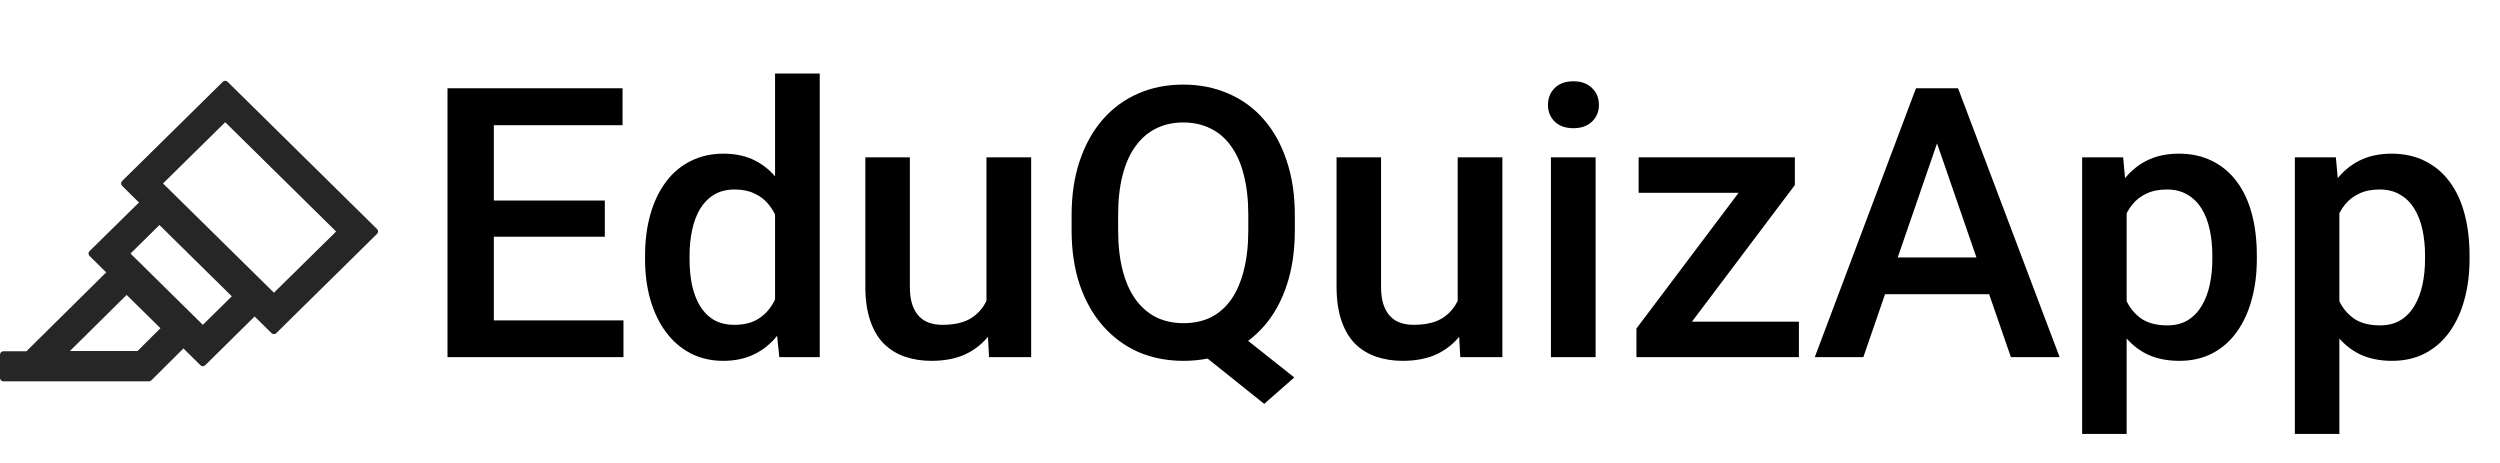
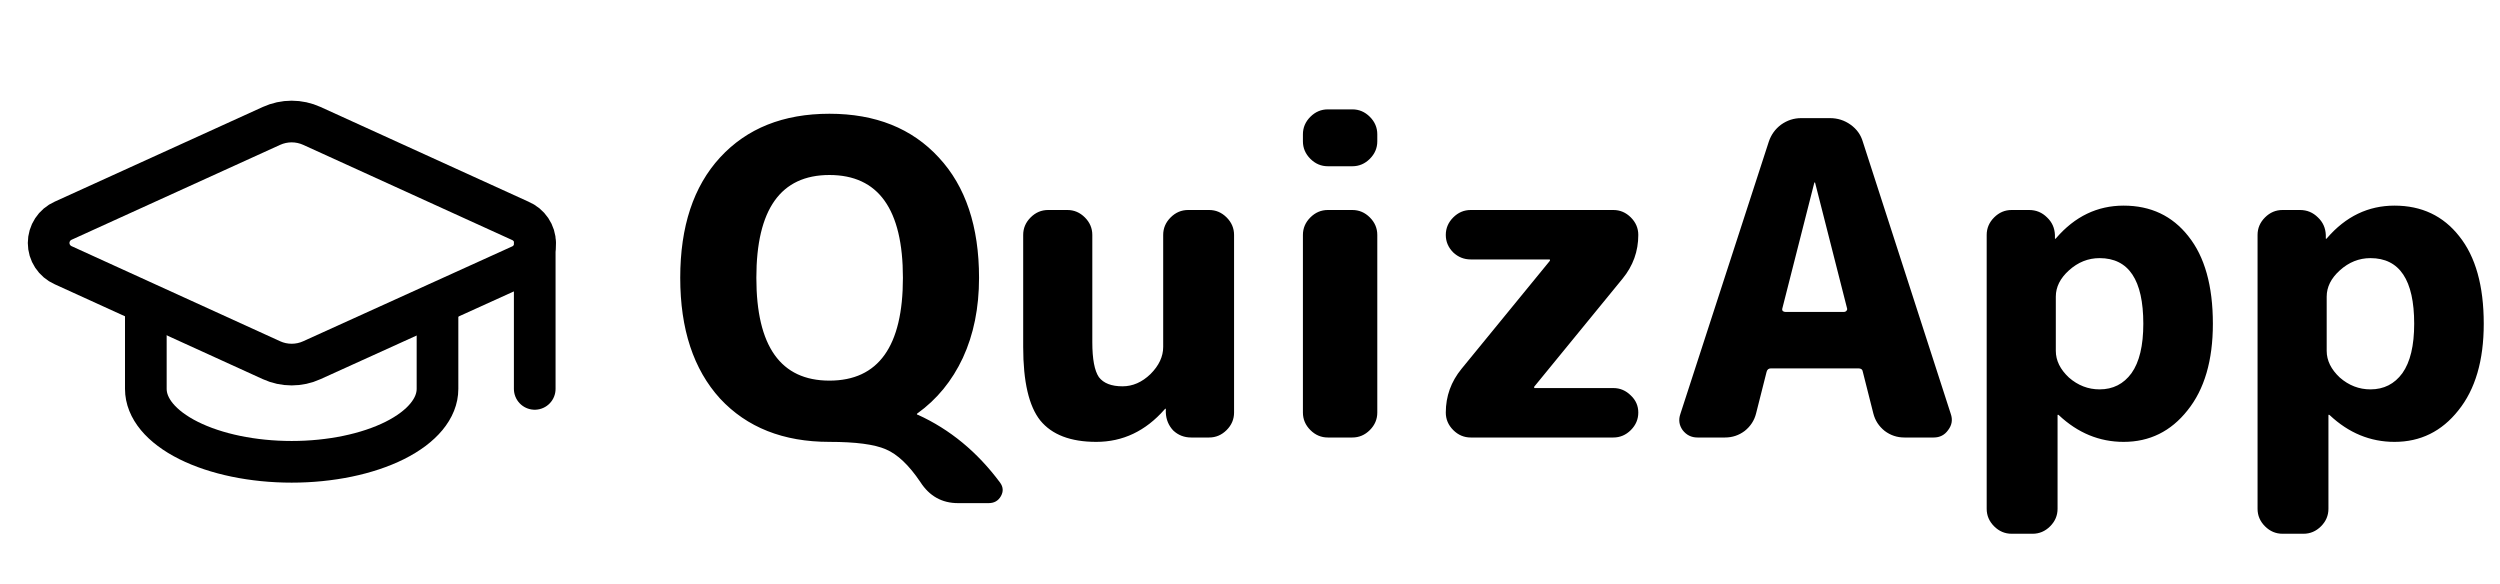
- <svg xmlns="http://www.w3.org/2000/svg" width="119" height="22" viewBox="0 0 119 22" fill="none">
-   <path d="M29.677 15.251V17H22.883V15.251H29.677ZM23.507 4.203V17H21.301V4.203H23.507ZM28.789 9.547V11.27H22.883V9.547H28.789ZM29.633 4.203V5.961H22.883V4.203H29.633ZM36.893 15.031V3.5H39.02V17H37.095L36.893 15.031ZM30.705 12.351V12.166C30.705 11.445 30.79 10.789 30.96 10.197C31.13 9.6 31.376 9.087 31.698 8.659C32.02 8.226 32.413 7.895 32.876 7.666C33.339 7.432 33.86 7.314 34.44 7.314C35.015 7.314 35.519 7.426 35.952 7.648C36.386 7.871 36.755 8.19 37.06 8.606C37.364 9.017 37.607 9.509 37.789 10.083C37.971 10.651 38.1 11.284 38.176 11.981V12.57C38.1 13.25 37.971 13.871 37.789 14.434C37.607 14.996 37.364 15.482 37.06 15.893C36.755 16.303 36.383 16.619 35.943 16.842C35.51 17.064 35.003 17.176 34.423 17.176C33.849 17.176 33.33 17.056 32.867 16.815C32.41 16.575 32.02 16.238 31.698 15.805C31.376 15.371 31.13 14.861 30.96 14.275C30.79 13.684 30.705 13.042 30.705 12.351ZM32.823 12.166V12.351C32.823 12.784 32.861 13.188 32.938 13.563C33.02 13.938 33.145 14.27 33.315 14.557C33.485 14.838 33.705 15.06 33.975 15.225C34.25 15.383 34.578 15.462 34.959 15.462C35.44 15.462 35.835 15.356 36.145 15.146C36.456 14.935 36.699 14.65 36.875 14.293C37.057 13.93 37.18 13.525 37.244 13.08V11.489C37.209 11.144 37.136 10.821 37.024 10.523C36.919 10.224 36.775 9.963 36.594 9.74C36.412 9.512 36.187 9.336 35.917 9.213C35.653 9.084 35.34 9.02 34.977 9.02C34.59 9.02 34.262 9.102 33.992 9.266C33.723 9.43 33.5 9.655 33.324 9.942C33.154 10.229 33.028 10.563 32.946 10.944C32.864 11.325 32.823 11.732 32.823 12.166ZM46.956 14.759V7.49H49.083V17H47.079L46.956 14.759ZM47.255 12.781L47.967 12.764C47.967 13.402 47.897 13.991 47.756 14.53C47.615 15.063 47.398 15.529 47.105 15.928C46.812 16.32 46.438 16.628 45.98 16.851C45.523 17.067 44.976 17.176 44.337 17.176C43.874 17.176 43.449 17.108 43.062 16.974C42.676 16.839 42.342 16.631 42.06 16.35C41.785 16.068 41.571 15.702 41.419 15.251C41.267 14.8 41.19 14.261 41.19 13.634V7.49H43.309V13.651C43.309 13.997 43.35 14.287 43.432 14.521C43.514 14.75 43.625 14.935 43.766 15.075C43.906 15.216 44.07 15.315 44.258 15.374C44.445 15.433 44.645 15.462 44.855 15.462C45.459 15.462 45.934 15.345 46.279 15.11C46.631 14.87 46.88 14.548 47.026 14.144C47.179 13.739 47.255 13.285 47.255 12.781ZM58.241 15.295L61.607 17.967L60.175 19.224L56.87 16.578L58.241 15.295ZM61.634 10.25V10.953C61.634 11.92 61.508 12.787 61.256 13.555C61.004 14.322 60.644 14.976 60.175 15.515C59.706 16.054 59.147 16.467 58.496 16.754C57.846 17.035 57.125 17.176 56.334 17.176C55.549 17.176 54.831 17.035 54.181 16.754C53.536 16.467 52.977 16.054 52.502 15.515C52.027 14.976 51.658 14.322 51.395 13.555C51.137 12.787 51.008 11.92 51.008 10.953V10.25C51.008 9.283 51.137 8.419 51.395 7.657C51.652 6.89 52.016 6.236 52.484 5.697C52.959 5.152 53.519 4.739 54.163 4.458C54.813 4.171 55.531 4.027 56.316 4.027C57.107 4.027 57.828 4.171 58.478 4.458C59.135 4.739 59.697 5.152 60.166 5.697C60.635 6.236 60.995 6.89 61.247 7.657C61.505 8.419 61.634 9.283 61.634 10.25ZM59.419 10.953V10.232C59.419 9.518 59.349 8.888 59.208 8.343C59.073 7.792 58.871 7.332 58.602 6.963C58.338 6.588 58.013 6.307 57.626 6.119C57.245 5.926 56.809 5.829 56.316 5.829C55.836 5.829 55.405 5.926 55.024 6.119C54.644 6.307 54.318 6.588 54.049 6.963C53.779 7.332 53.574 7.792 53.434 8.343C53.293 8.888 53.223 9.518 53.223 10.232V10.953C53.223 11.668 53.293 12.301 53.434 12.852C53.574 13.402 53.779 13.868 54.049 14.249C54.324 14.624 54.652 14.908 55.033 15.102C55.42 15.289 55.853 15.383 56.334 15.383C56.826 15.383 57.263 15.289 57.644 15.102C58.024 14.908 58.347 14.624 58.61 14.249C58.874 13.868 59.073 13.402 59.208 12.852C59.349 12.301 59.419 11.668 59.419 10.953ZM69.386 14.759V7.49H71.513V17H69.509L69.386 14.759ZM69.685 12.781L70.397 12.764C70.397 13.402 70.326 13.991 70.186 14.53C70.045 15.063 69.828 15.529 69.535 15.928C69.242 16.32 68.867 16.628 68.41 16.851C67.953 17.067 67.405 17.176 66.767 17.176C66.304 17.176 65.879 17.108 65.492 16.974C65.106 16.839 64.772 16.631 64.49 16.35C64.215 16.068 64.001 15.702 63.849 15.251C63.696 14.8 63.62 14.261 63.62 13.634V7.49H65.738V13.651C65.738 13.997 65.779 14.287 65.861 14.521C65.943 14.75 66.055 14.935 66.195 15.075C66.336 15.216 66.5 15.315 66.688 15.374C66.875 15.433 67.074 15.462 67.285 15.462C67.889 15.462 68.363 15.345 68.709 15.11C69.061 14.87 69.31 14.548 69.456 14.144C69.608 13.739 69.685 13.285 69.685 12.781ZM75.951 7.49V17H73.824V7.49H75.951ZM73.684 4.994C73.684 4.672 73.789 4.405 74 4.194C74.217 3.978 74.516 3.869 74.897 3.869C75.272 3.869 75.567 3.978 75.784 4.194C76.001 4.405 76.109 4.672 76.109 4.994C76.109 5.311 76.001 5.574 75.784 5.785C75.567 5.996 75.272 6.102 74.897 6.102C74.516 6.102 74.217 5.996 74 5.785C73.789 5.574 73.684 5.311 73.684 4.994ZM85.628 15.312V17H78.544V15.312H85.628ZM85.435 8.809L79.265 17H77.894V15.638L84.028 7.49H85.435V8.809ZM84.617 7.49V9.178H77.999V7.49H84.617ZM92.519 5.908L88.695 17H86.384L91.2 4.203H92.677L92.519 5.908ZM95.718 17L91.886 5.908L91.719 4.203H93.204L98.038 17H95.718ZM95.533 12.254V14.003H88.572V12.254H95.533ZM101.229 9.318V20.656H99.11V7.49H101.062L101.229 9.318ZM107.425 12.157V12.342C107.425 13.033 107.343 13.675 107.179 14.267C107.021 14.852 106.783 15.365 106.467 15.805C106.156 16.238 105.772 16.575 105.315 16.815C104.858 17.056 104.331 17.176 103.733 17.176C103.142 17.176 102.623 17.067 102.178 16.851C101.738 16.628 101.366 16.314 101.062 15.91C100.757 15.506 100.511 15.031 100.323 14.486C100.142 13.935 100.013 13.332 99.936 12.676V11.964C100.013 11.267 100.142 10.634 100.323 10.065C100.511 9.497 100.757 9.008 101.062 8.598C101.366 8.188 101.738 7.871 102.178 7.648C102.617 7.426 103.13 7.314 103.716 7.314C104.313 7.314 104.844 7.432 105.307 7.666C105.77 7.895 106.159 8.223 106.476 8.65C106.792 9.072 107.029 9.582 107.188 10.18C107.346 10.771 107.425 11.431 107.425 12.157ZM105.307 12.342V12.157C105.307 11.718 105.266 11.31 105.184 10.935C105.102 10.555 104.973 10.221 104.797 9.934C104.621 9.646 104.396 9.424 104.12 9.266C103.851 9.102 103.525 9.02 103.145 9.02C102.77 9.02 102.447 9.084 102.178 9.213C101.908 9.336 101.683 9.509 101.501 9.731C101.319 9.954 101.179 10.215 101.079 10.514C100.979 10.807 100.909 11.126 100.868 11.472V13.177C100.938 13.599 101.059 13.985 101.229 14.337C101.398 14.688 101.639 14.97 101.949 15.181C102.266 15.386 102.67 15.488 103.162 15.488C103.543 15.488 103.868 15.406 104.138 15.242C104.407 15.078 104.627 14.852 104.797 14.565C104.973 14.273 105.102 13.935 105.184 13.555C105.266 13.174 105.307 12.77 105.307 12.342ZM111.354 9.318V20.656H109.235V7.49H111.187L111.354 9.318ZM117.55 12.157V12.342C117.55 13.033 117.468 13.675 117.304 14.267C117.146 14.852 116.908 15.365 116.592 15.805C116.281 16.238 115.897 16.575 115.44 16.815C114.983 17.056 114.456 17.176 113.858 17.176C113.267 17.176 112.748 17.067 112.303 16.851C111.863 16.628 111.491 16.314 111.187 15.91C110.882 15.506 110.636 15.031 110.448 14.486C110.267 13.935 110.138 13.332 110.062 12.676V11.964C110.138 11.267 110.267 10.634 110.448 10.065C110.636 9.497 110.882 9.008 111.187 8.598C111.491 8.188 111.863 7.871 112.303 7.648C112.742 7.426 113.255 7.314 113.841 7.314C114.438 7.314 114.969 7.432 115.432 7.666C115.895 7.895 116.284 8.223 116.601 8.65C116.917 9.072 117.154 9.582 117.312 10.18C117.471 10.771 117.55 11.431 117.55 12.157ZM115.432 12.342V12.157C115.432 11.718 115.391 11.31 115.309 10.935C115.227 10.555 115.098 10.221 114.922 9.934C114.746 9.646 114.521 9.424 114.245 9.266C113.976 9.102 113.65 9.02 113.27 9.02C112.895 9.02 112.572 9.084 112.303 9.213C112.033 9.336 111.808 9.509 111.626 9.731C111.444 9.954 111.304 10.215 111.204 10.514C111.104 10.807 111.034 11.126 110.993 11.472V13.177C111.063 13.599 111.184 13.985 111.354 14.337C111.523 14.688 111.764 14.97 112.074 15.181C112.391 15.386 112.795 15.488 113.287 15.488C113.668 15.488 113.993 15.406 114.263 15.242C114.532 15.078 114.752 14.852 114.922 14.565C115.098 14.273 115.227 13.935 115.309 13.555C115.391 13.174 115.432 12.77 115.432 12.342Z" fill="black" />
-   <path d="M17.952 10.908L10.832 3.892C10.817 3.878 10.8 3.866 10.781 3.858C10.761 3.85 10.741 3.846 10.72 3.846C10.699 3.846 10.678 3.85 10.659 3.858C10.639 3.866 10.622 3.878 10.607 3.892L5.812 8.617C5.782 8.647 5.765 8.688 5.764 8.731C5.764 8.773 5.78 8.814 5.81 8.844L5.812 8.846L6.615 9.638L4.261 11.954C4.231 11.984 4.214 12.025 4.213 12.067C4.213 12.11 4.229 12.151 4.259 12.181L4.261 12.183L5.054 12.965L1.256 16.721H0.163C0.074 16.721 0 16.794 0 16.882V17.991C0 18.079 0.072 18.152 0.161 18.152H7.09C7.132 18.152 7.172 18.136 7.202 18.106L8.731 16.587L9.542 17.386C9.557 17.401 9.575 17.413 9.594 17.421C9.613 17.429 9.634 17.433 9.655 17.433C9.676 17.433 9.697 17.429 9.716 17.421C9.735 17.413 9.753 17.401 9.767 17.386L12.12 15.064L12.925 15.858C12.94 15.873 12.958 15.884 12.977 15.892C12.996 15.9 13.017 15.904 13.038 15.904C13.059 15.904 13.08 15.9 13.099 15.892C13.118 15.884 13.136 15.873 13.15 15.858L17.946 11.133C18.014 11.072 18.014 10.972 17.952 10.908V10.908ZM6.545 16.709H3.327L6.027 14.038L7.636 15.623L6.545 16.709ZM9.655 15.462L6.212 12.069L7.59 10.711L11.033 14.104L9.655 15.462V15.462ZM13.04 13.933L7.76 8.732L10.72 5.817L15.999 11.02L13.04 13.933V13.933Z" fill="black" fill-opacity="0.85" />
+ <svg xmlns="http://www.w3.org/2000/svg" width="120" height="28" viewBox="0 0 120 28" fill="none">
+   <path d="M39.812 8.4C37.474 8.4 36.305 10.045 36.305 13.335C36.305 16.625 37.474 18.27 39.812 18.27C42.164 18.27 43.34 16.625 43.34 13.335C43.34 10.045 42.164 8.4 39.812 8.4ZM39.812 21.21C37.6 21.21 35.85 20.517 34.562 19.131C33.288 17.731 32.651 15.799 32.651 13.335C32.651 10.871 33.288 8.946 34.562 7.56C35.85 6.16 37.6 5.46 39.812 5.46C42.024 5.46 43.774 6.16 45.062 7.56C46.35 8.946 46.994 10.871 46.994 13.335C46.994 14.777 46.735 16.058 46.217 17.178C45.699 18.284 44.971 19.173 44.033 19.845C44.019 19.845 44.012 19.859 44.012 19.887C44.012 19.901 44.026 19.908 44.054 19.908C45.594 20.608 46.91 21.693 48.002 23.163C48.156 23.373 48.17 23.59 48.044 23.814C47.918 24.038 47.722 24.15 47.456 24.15H45.986C45.216 24.15 44.614 23.814 44.18 23.142C43.634 22.33 43.081 21.805 42.521 21.567C41.975 21.329 41.072 21.21 39.812 21.21ZM52.62 21.21C51.388 21.21 50.492 20.867 49.932 20.181C49.386 19.495 49.113 18.319 49.113 16.653V11.277C49.113 10.955 49.232 10.675 49.47 10.437C49.708 10.199 49.988 10.08 50.31 10.08H51.234C51.556 10.08 51.836 10.199 52.074 10.437C52.312 10.675 52.431 10.955 52.431 11.277V16.422C52.431 17.234 52.536 17.794 52.746 18.102C52.97 18.396 53.348 18.543 53.88 18.543C54.37 18.543 54.818 18.347 55.224 17.955C55.63 17.549 55.833 17.115 55.833 16.653V11.277C55.833 10.955 55.952 10.675 56.19 10.437C56.428 10.199 56.708 10.08 57.03 10.08H58.038C58.36 10.08 58.64 10.199 58.878 10.437C59.116 10.675 59.235 10.955 59.235 11.277V19.803C59.235 20.125 59.116 20.405 58.878 20.643C58.64 20.881 58.36 21 58.038 21H57.177C56.841 21 56.554 20.888 56.316 20.664C56.092 20.426 55.973 20.139 55.959 19.803V19.635C55.959 19.621 55.952 19.614 55.938 19.614L55.896 19.656C54.986 20.692 53.894 21.21 52.62 21.21ZM63.737 21C63.415 21 63.135 20.881 62.897 20.643C62.659 20.405 62.54 20.125 62.54 19.803V11.277C62.54 10.955 62.659 10.675 62.897 10.437C63.135 10.199 63.415 10.08 63.737 10.08H64.913C65.235 10.08 65.515 10.199 65.753 10.437C65.991 10.675 66.11 10.955 66.11 11.277V19.803C66.11 20.125 65.991 20.405 65.753 20.643C65.515 20.881 65.235 21 64.913 21H63.737ZM63.737 7.98C63.415 7.98 63.135 7.861 62.897 7.623C62.659 7.385 62.54 7.105 62.54 6.783V6.447C62.54 6.125 62.659 5.845 62.897 5.607C63.135 5.369 63.415 5.25 63.737 5.25H64.913C65.235 5.25 65.515 5.369 65.753 5.607C65.991 5.845 66.11 6.125 66.11 6.447V6.783C66.11 7.105 65.991 7.385 65.753 7.623C65.515 7.861 65.235 7.98 64.913 7.98H63.737ZM70.154 17.703L74.396 12.516V12.474C74.396 12.46 74.389 12.453 74.375 12.453H70.595C70.273 12.453 69.993 12.341 69.755 12.117C69.517 11.879 69.398 11.599 69.398 11.277C69.398 10.955 69.517 10.675 69.755 10.437C69.993 10.199 70.273 10.08 70.595 10.08H77.441C77.763 10.08 78.043 10.199 78.281 10.437C78.519 10.675 78.638 10.955 78.638 11.277C78.638 12.061 78.386 12.761 77.882 13.377L73.64 18.564V18.606C73.64 18.62 73.647 18.627 73.661 18.627H77.441C77.763 18.627 78.043 18.746 78.281 18.984C78.519 19.208 78.638 19.481 78.638 19.803C78.638 20.125 78.519 20.405 78.281 20.643C78.043 20.881 77.763 21 77.441 21H70.595C70.273 21 69.993 20.881 69.755 20.643C69.517 20.405 69.398 20.125 69.398 19.803C69.398 19.019 69.65 18.319 70.154 17.703ZM87.085 8.778L85.552 14.805C85.538 14.847 85.545 14.889 85.573 14.931C85.615 14.959 85.657 14.973 85.699 14.973H88.513C88.555 14.973 88.59 14.959 88.618 14.931C88.66 14.889 88.674 14.847 88.66 14.805L87.127 8.778C87.127 8.764 87.12 8.757 87.106 8.757C87.092 8.757 87.085 8.764 87.085 8.778ZM81.478 21C81.184 21 80.946 20.881 80.764 20.643C80.596 20.405 80.561 20.146 80.659 19.866L84.901 6.804C85.013 6.468 85.209 6.195 85.489 5.985C85.783 5.775 86.105 5.67 86.455 5.67H87.841C88.205 5.67 88.534 5.775 88.828 5.985C89.122 6.195 89.318 6.468 89.416 6.804L93.637 19.866C93.735 20.146 93.693 20.405 93.511 20.643C93.343 20.881 93.112 21 92.818 21H91.411C91.061 21 90.746 20.895 90.466 20.685C90.186 20.461 90.004 20.181 89.92 19.845L89.416 17.85C89.402 17.738 89.332 17.682 89.206 17.682H85.006C84.894 17.682 84.824 17.738 84.796 17.85L84.292 19.845C84.208 20.181 84.026 20.461 83.746 20.685C83.466 20.895 83.151 21 82.801 21H81.478ZM98.679 14.238V16.842C98.679 17.304 98.889 17.731 99.309 18.123C99.743 18.501 100.233 18.69 100.779 18.69C101.423 18.69 101.934 18.431 102.312 17.913C102.69 17.381 102.879 16.59 102.879 15.54C102.879 13.44 102.179 12.39 100.779 12.39C100.233 12.39 99.743 12.586 99.309 12.978C98.889 13.356 98.679 13.776 98.679 14.238ZM96.558 25.62C96.236 25.62 95.956 25.501 95.718 25.263C95.48 25.025 95.361 24.745 95.361 24.423V11.277C95.361 10.955 95.48 10.675 95.718 10.437C95.956 10.199 96.236 10.08 96.558 10.08H97.398C97.734 10.08 98.021 10.199 98.259 10.437C98.497 10.661 98.623 10.941 98.637 11.277V11.445C98.637 11.459 98.644 11.466 98.658 11.466L98.7 11.424C99.596 10.388 100.674 9.87 101.934 9.87C103.236 9.87 104.272 10.36 105.042 11.34C105.826 12.32 106.218 13.72 106.218 15.54C106.218 17.304 105.812 18.69 105 19.698C104.202 20.706 103.18 21.21 101.934 21.21C100.772 21.21 99.736 20.783 98.826 19.929C98.812 19.915 98.798 19.908 98.784 19.908C98.77 19.908 98.763 19.915 98.763 19.929V24.423C98.763 24.745 98.644 25.025 98.406 25.263C98.168 25.501 97.888 25.62 97.566 25.62H96.558ZM111.681 14.238V16.842C111.681 17.304 111.891 17.731 112.311 18.123C112.745 18.501 113.235 18.69 113.781 18.69C114.425 18.69 114.936 18.431 115.314 17.913C115.692 17.381 115.881 16.59 115.881 15.54C115.881 13.44 115.181 12.39 113.781 12.39C113.235 12.39 112.745 12.586 112.311 12.978C111.891 13.356 111.681 13.776 111.681 14.238ZM109.56 25.62C109.238 25.62 108.958 25.501 108.72 25.263C108.482 25.025 108.363 24.745 108.363 24.423V11.277C108.363 10.955 108.482 10.675 108.72 10.437C108.958 10.199 109.238 10.08 109.56 10.08H110.4C110.736 10.08 111.023 10.199 111.261 10.437C111.499 10.661 111.625 10.941 111.639 11.277V11.445C111.639 11.459 111.646 11.466 111.66 11.466L111.702 11.424C112.598 10.388 113.676 9.87 114.936 9.87C116.238 9.87 117.274 10.36 118.044 11.34C118.828 12.32 119.22 13.72 119.22 15.54C119.22 17.304 118.814 18.69 118.002 19.698C117.204 20.706 116.182 21.21 114.936 21.21C113.774 21.21 112.738 20.783 111.828 19.929C111.814 19.915 111.8 19.908 111.786 19.908C111.772 19.908 111.765 19.915 111.765 19.929V24.423C111.765 24.745 111.646 25.025 111.408 25.263C111.17 25.501 110.89 25.62 110.568 25.62H109.56Z" fill="black" />
+   <path d="M24.99 12.742C25.199 12.65 25.376 12.499 25.5 12.307C25.623 12.115 25.688 11.891 25.686 11.663C25.683 11.435 25.614 11.212 25.486 11.023C25.359 10.834 25.179 10.686 24.968 10.598L14.968 6.043C14.664 5.905 14.334 5.833 14 5.833C13.666 5.833 13.336 5.905 13.032 6.043L3.033 10.593C2.826 10.684 2.649 10.834 2.525 11.024C2.401 11.213 2.335 11.435 2.335 11.662C2.335 11.889 2.401 12.111 2.525 12.3C2.649 12.49 2.826 12.64 3.033 12.731L13.032 17.29C13.336 17.429 13.666 17.5 14 17.5C14.334 17.5 14.664 17.429 14.968 17.29L24.99 12.742Z" stroke="black" stroke-width="2" stroke-linecap="round" stroke-linejoin="round" />
+   <path d="M25.667 11.667V18.667" stroke="black" stroke-width="2" stroke-linecap="round" stroke-linejoin="round" />
+   <path d="M7 14.583V18.667C7 19.595 7.737 20.485 9.05 21.142C10.363 21.798 12.143 22.167 14 22.167C15.857 22.167 17.637 21.798 18.95 21.142C20.262 20.485 21 19.595 21 18.667V14.583" stroke="black" stroke-width="2" stroke-linecap="round" stroke-linejoin="round" />
</svg>
